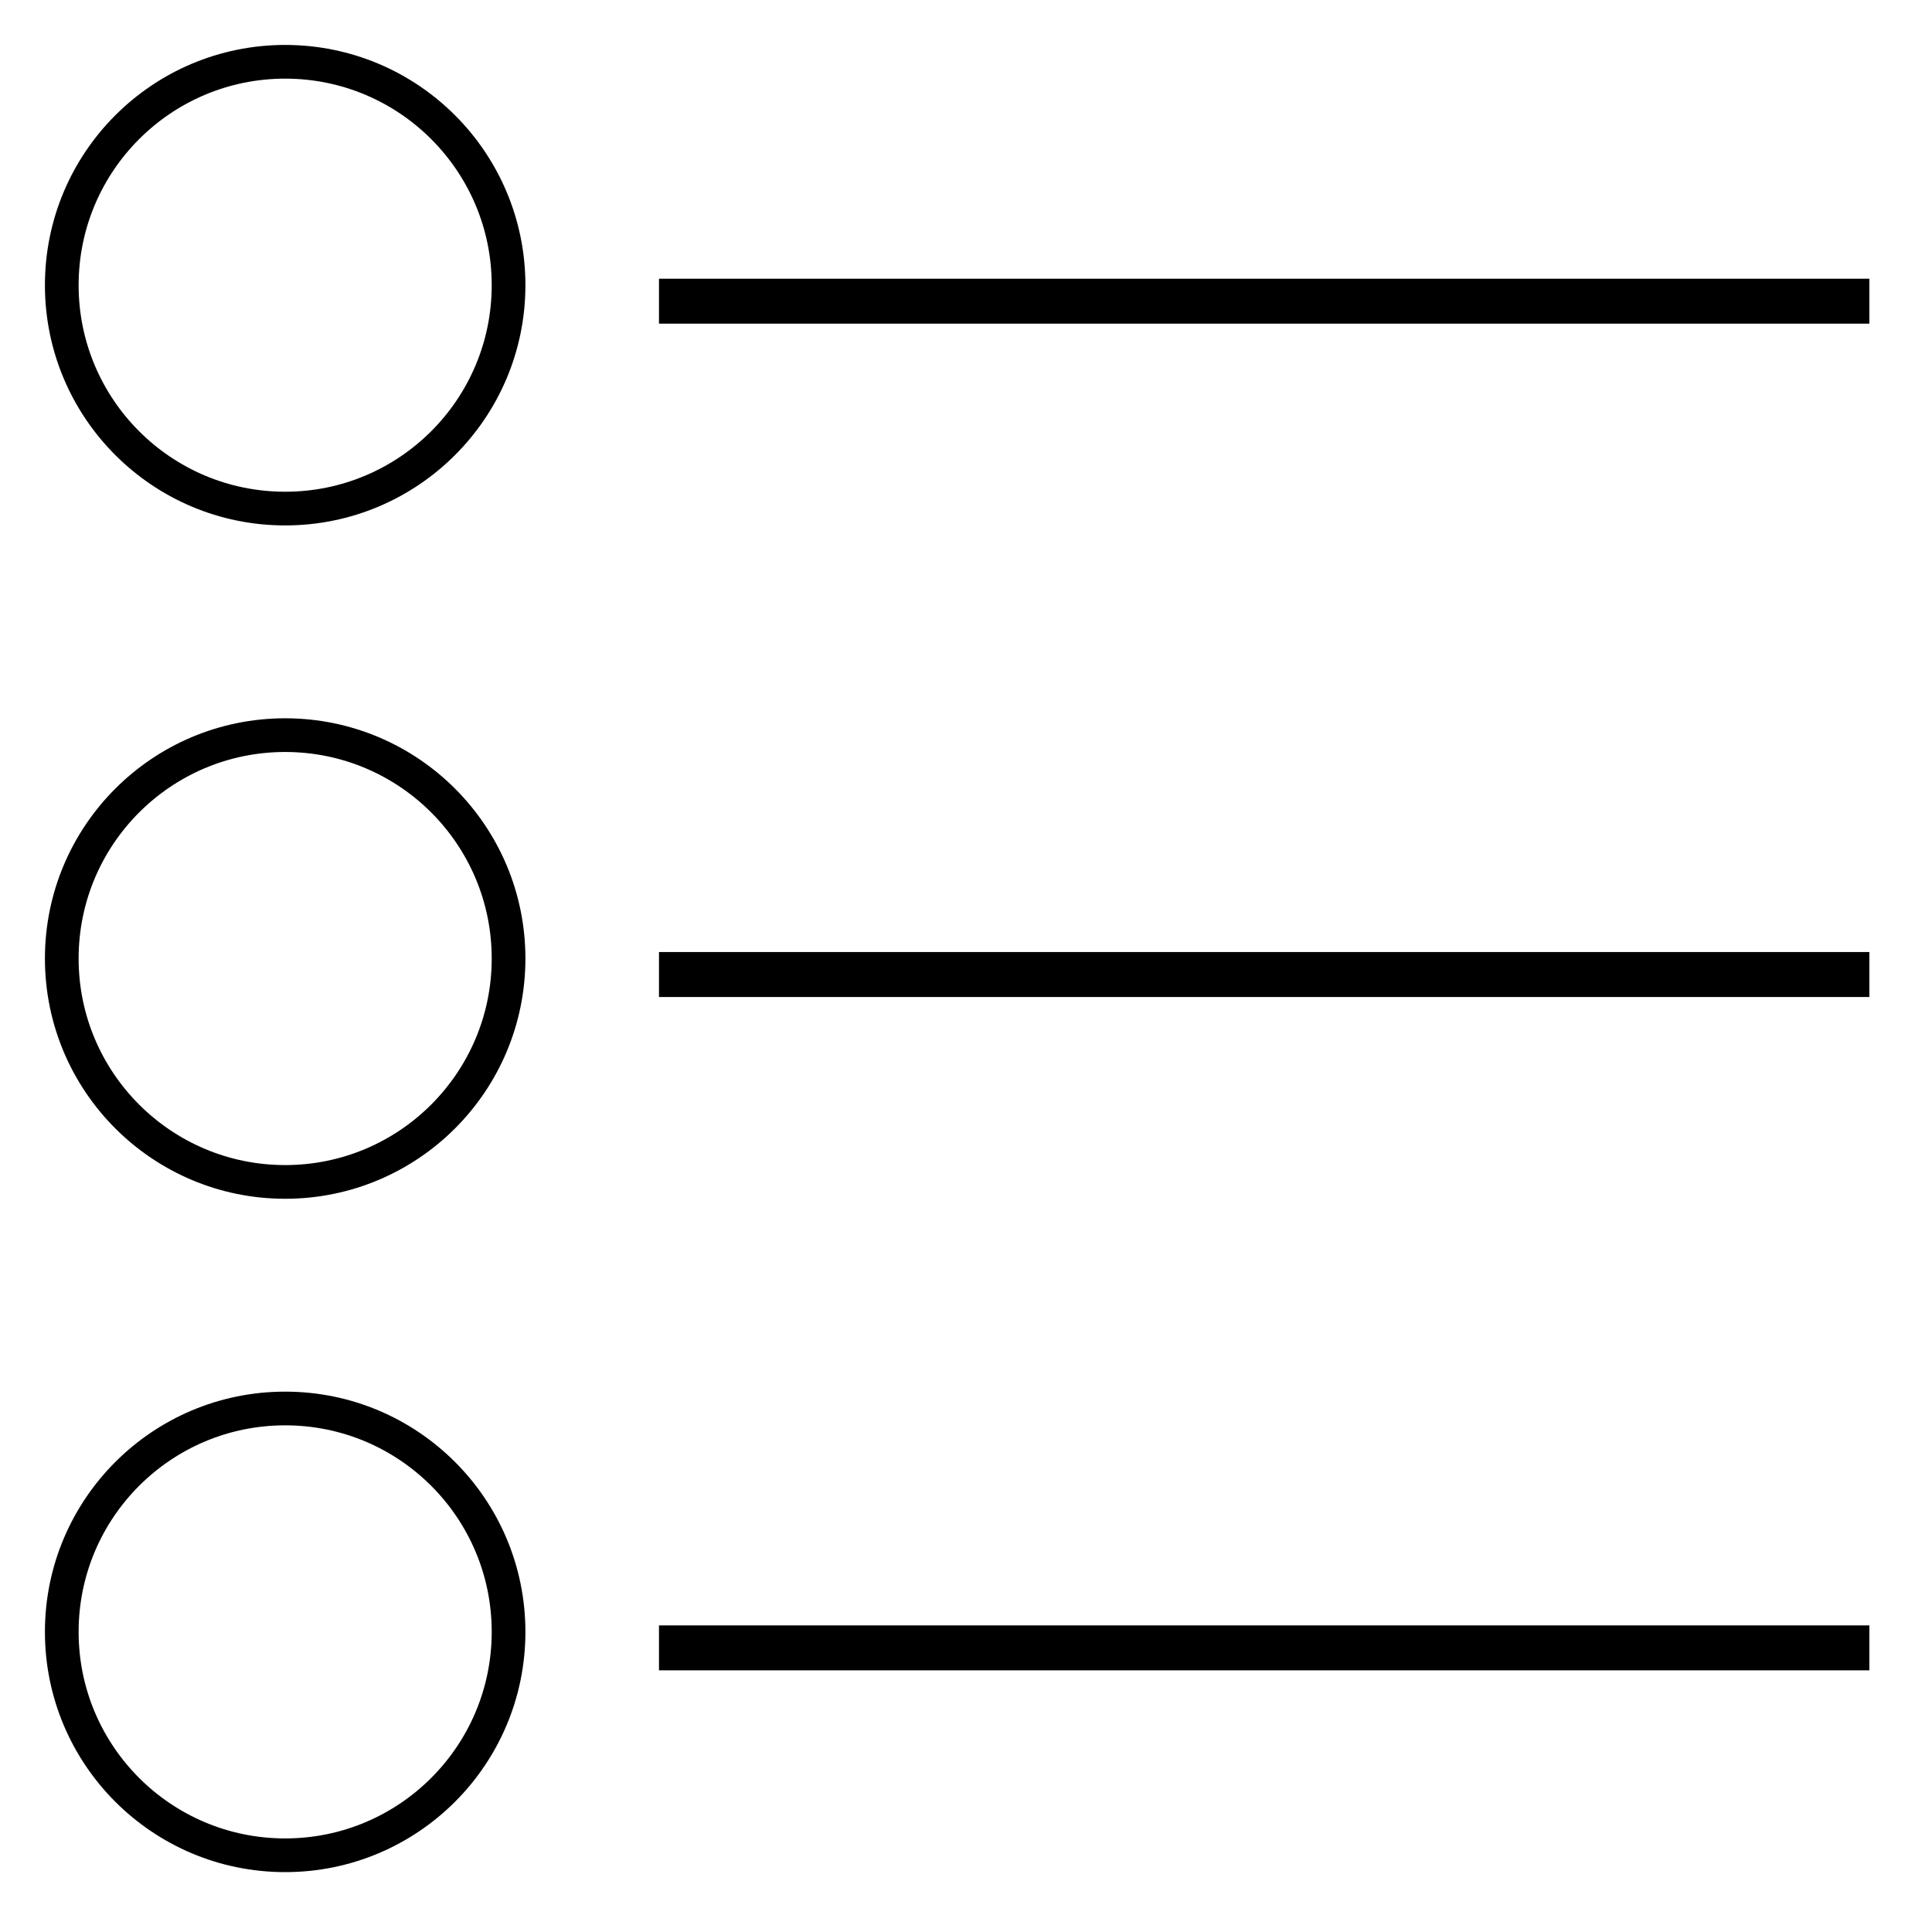
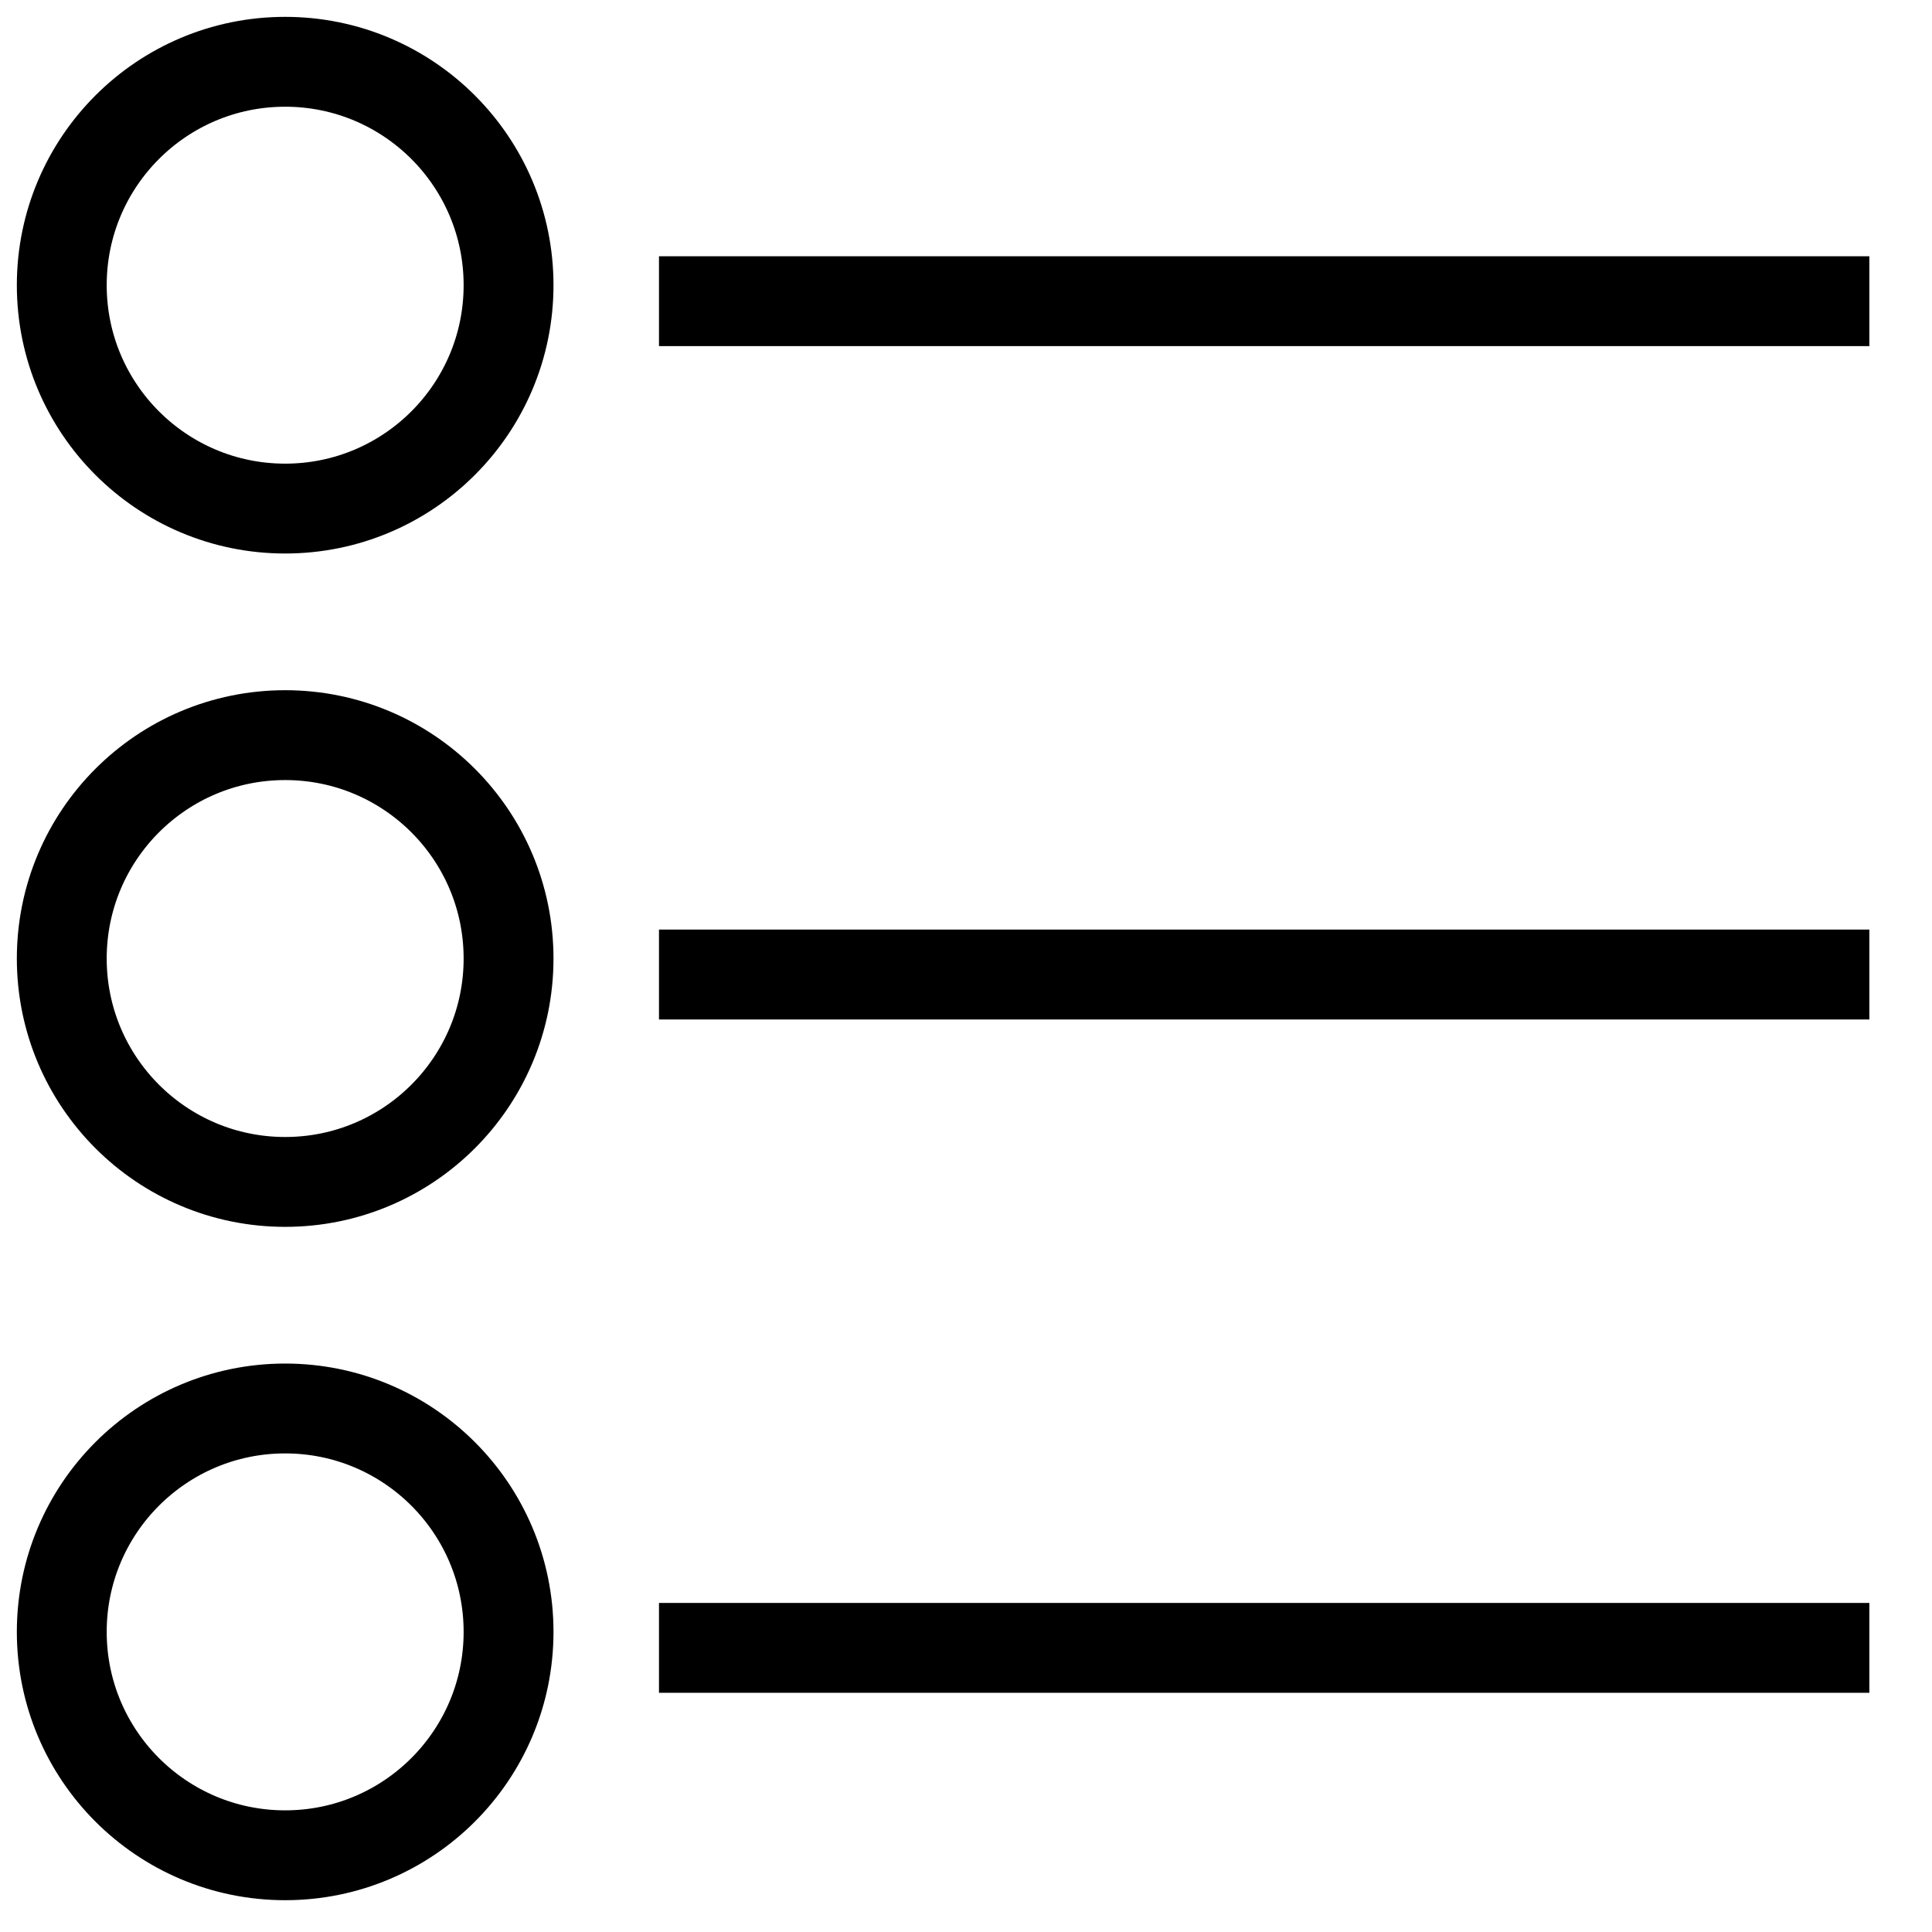
<svg xmlns="http://www.w3.org/2000/svg" width="43mm" height="43mm" viewBox="-1 -1 43 43" version="1.1" id="svg1">
  <defs id="defs1" />
-   <g id="layer1" transform="translate(-19.78112,-18.94577)">
-     <g id="g5">
-       <g id="g2">
-         <circle style="fill:none;stroke:#000000;stroke-width:0.75;stroke-dasharray:none;stroke-opacity:1" id="path1" cx="25.128" cy="24.293" r="4.972" />
-         <path style="fill:none;stroke:#000000;stroke-width:1;stroke-linecap:butt;stroke-linejoin:miter;stroke-dasharray:none;stroke-opacity:1" d="m 33.448,24.649 c 26.939,0 26.939,0 26.939,0" id="path2" />
+   <g id="layer1" transform="translate(-19.78112,-18.94577)" style="stroke-width:2;stroke-dasharray:none">
+     <g id="g5" style="stroke-width:2;stroke-dasharray:none">
+       <g id="g2" style="stroke-width:2;stroke-dasharray:none">
+         <circle style="fill:none;stroke:#000000;stroke-width:2;stroke-dasharray:none;stroke-opacity:1" id="path1" cx="25.128" cy="24.293" r="4.972" />
+         <path style="fill:none;stroke:#000000;stroke-width:2;stroke-linecap:butt;stroke-linejoin:miter;stroke-dasharray:none;stroke-opacity:1" d="m 33.448,24.649 c 26.939,0 26.939,0 26.939,0" id="path2" />
      </g>
-       <g id="g3" transform="translate(0,29.97303)">
-         <circle style="fill:none;stroke:#000000;stroke-width:0.75;stroke-dasharray:none;stroke-opacity:1" id="circle2" cx="25.128" cy="24.293" r="4.972" />
-         <path style="fill:none;stroke:#000000;stroke-width:1;stroke-linecap:butt;stroke-linejoin:miter;stroke-dasharray:none;stroke-opacity:1" d="m 33.448,24.649 c 26.939,0 26.939,0 26.939,0" id="path3" />
+       <g id="g3" transform="translate(0,29.97303)" style="stroke-width:2;stroke-dasharray:none">
+         <circle style="fill:none;stroke:#000000;stroke-width:2;stroke-dasharray:none;stroke-opacity:1" id="circle2" cx="25.128" cy="24.293" r="4.972" />
+         <path style="fill:none;stroke:#000000;stroke-width:2;stroke-linecap:butt;stroke-linejoin:miter;stroke-dasharray:none;stroke-opacity:1" d="m 33.448,24.649 c 26.939,0 26.939,0 26.939,0" id="path3" />
      </g>
-       <g id="g4" transform="translate(0,14.98651)">
-         <circle style="fill:none;stroke:#000000;stroke-width:0.75;stroke-dasharray:none;stroke-opacity:1" id="circle3" cx="25.128" cy="24.293" r="4.972" />
-         <path style="fill:none;stroke:#000000;stroke-width:1;stroke-linecap:butt;stroke-linejoin:miter;stroke-dasharray:none;stroke-opacity:1" d="m 33.448,24.649 c 26.939,0 26.939,0 26.939,0" id="path4" />
+       <g id="g4" transform="translate(0,14.98651)" style="stroke-width:2;stroke-dasharray:none">
+         <circle style="fill:none;stroke:#000000;stroke-width:2;stroke-dasharray:none;stroke-opacity:1" id="circle3" cx="25.128" cy="24.293" r="4.972" />
+         <path style="fill:none;stroke:#000000;stroke-width:2;stroke-linecap:butt;stroke-linejoin:miter;stroke-dasharray:none;stroke-opacity:1" d="m 33.448,24.649 c 26.939,0 26.939,0 26.939,0" id="path4" />
      </g>
    </g>
  </g>
</svg>
